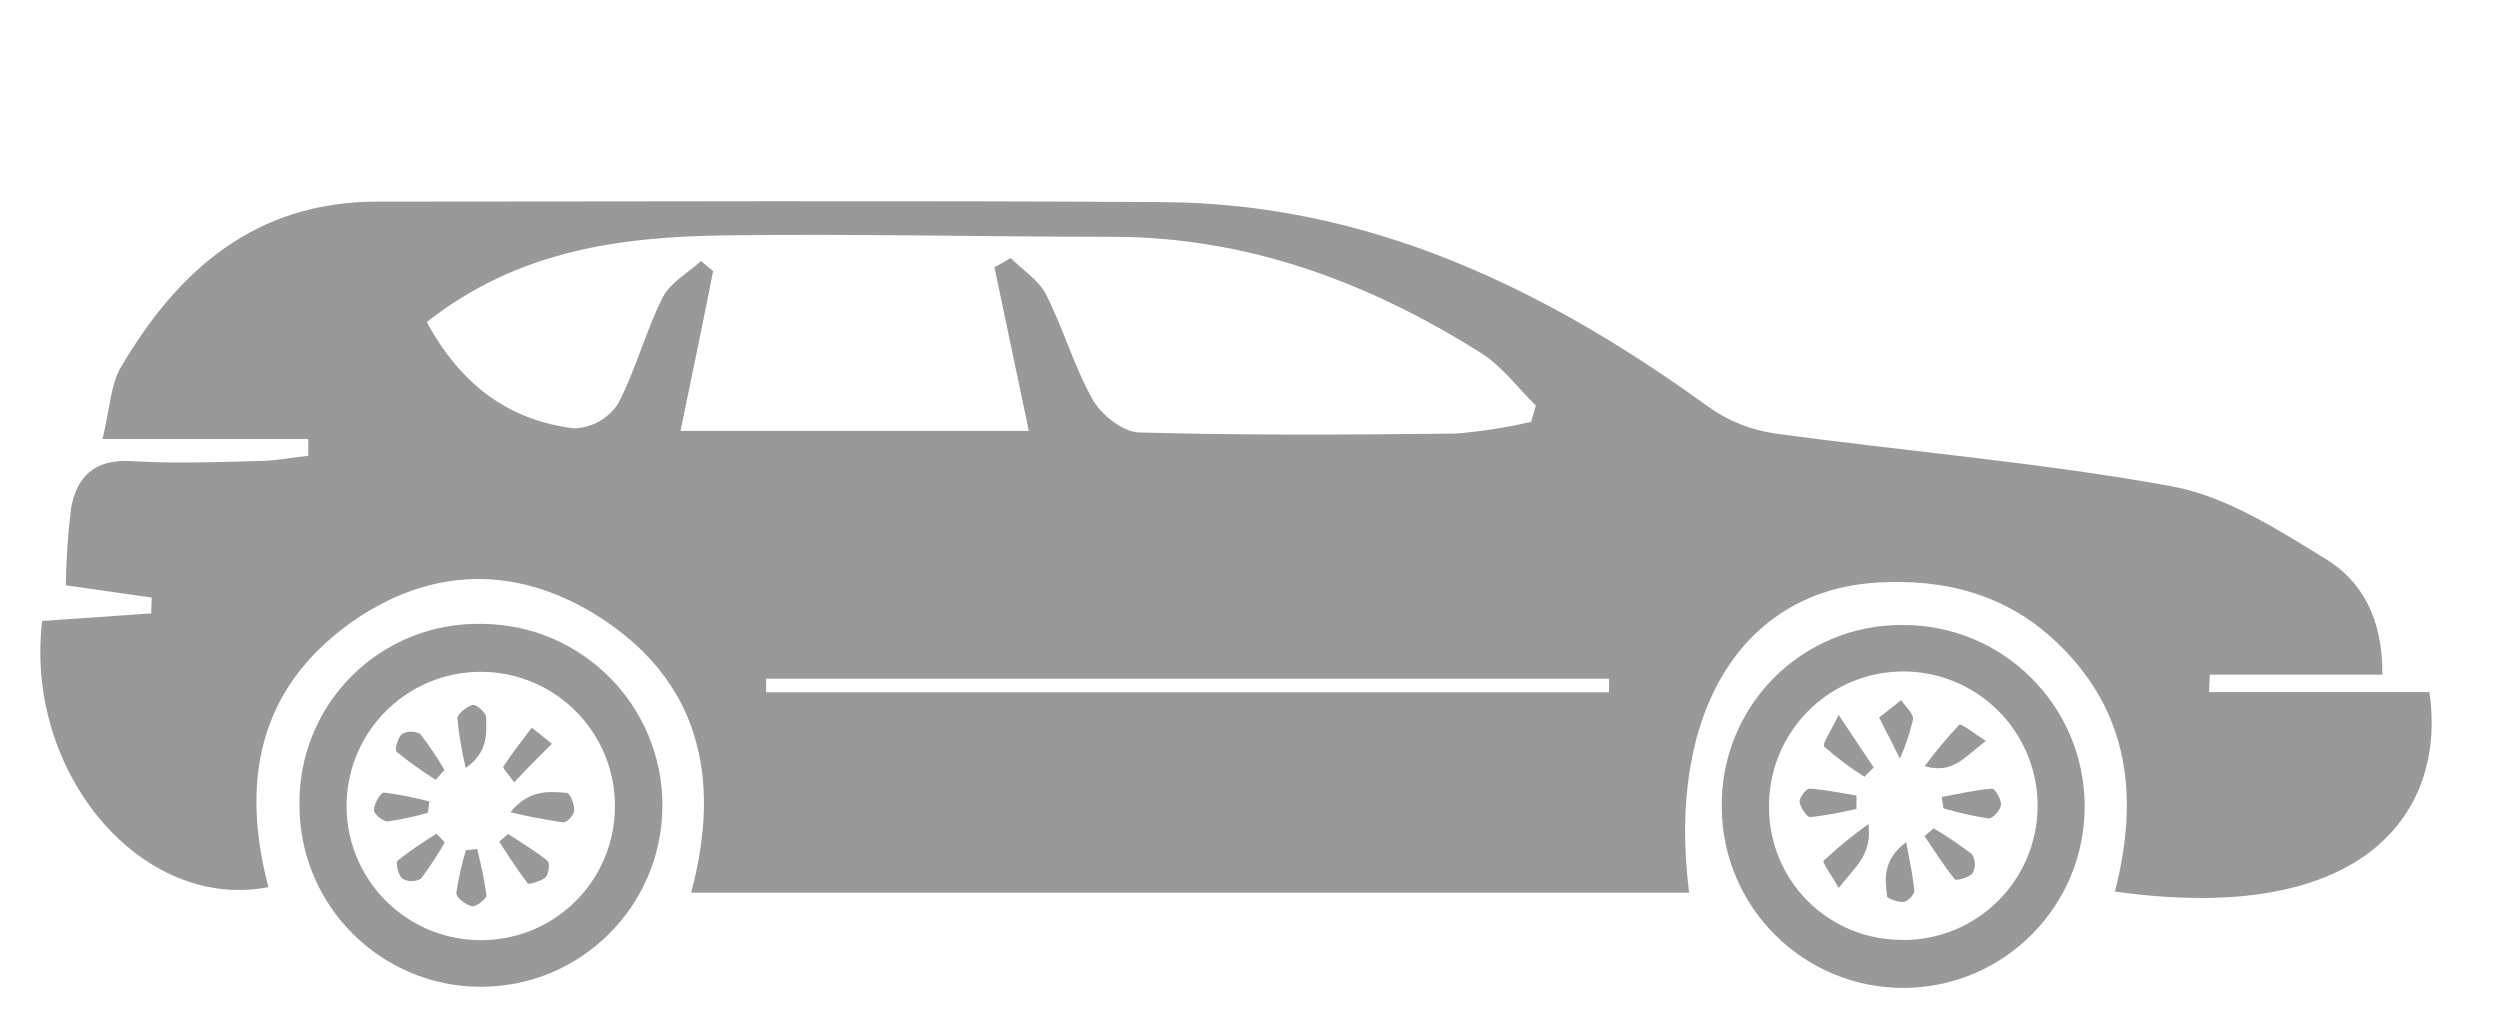
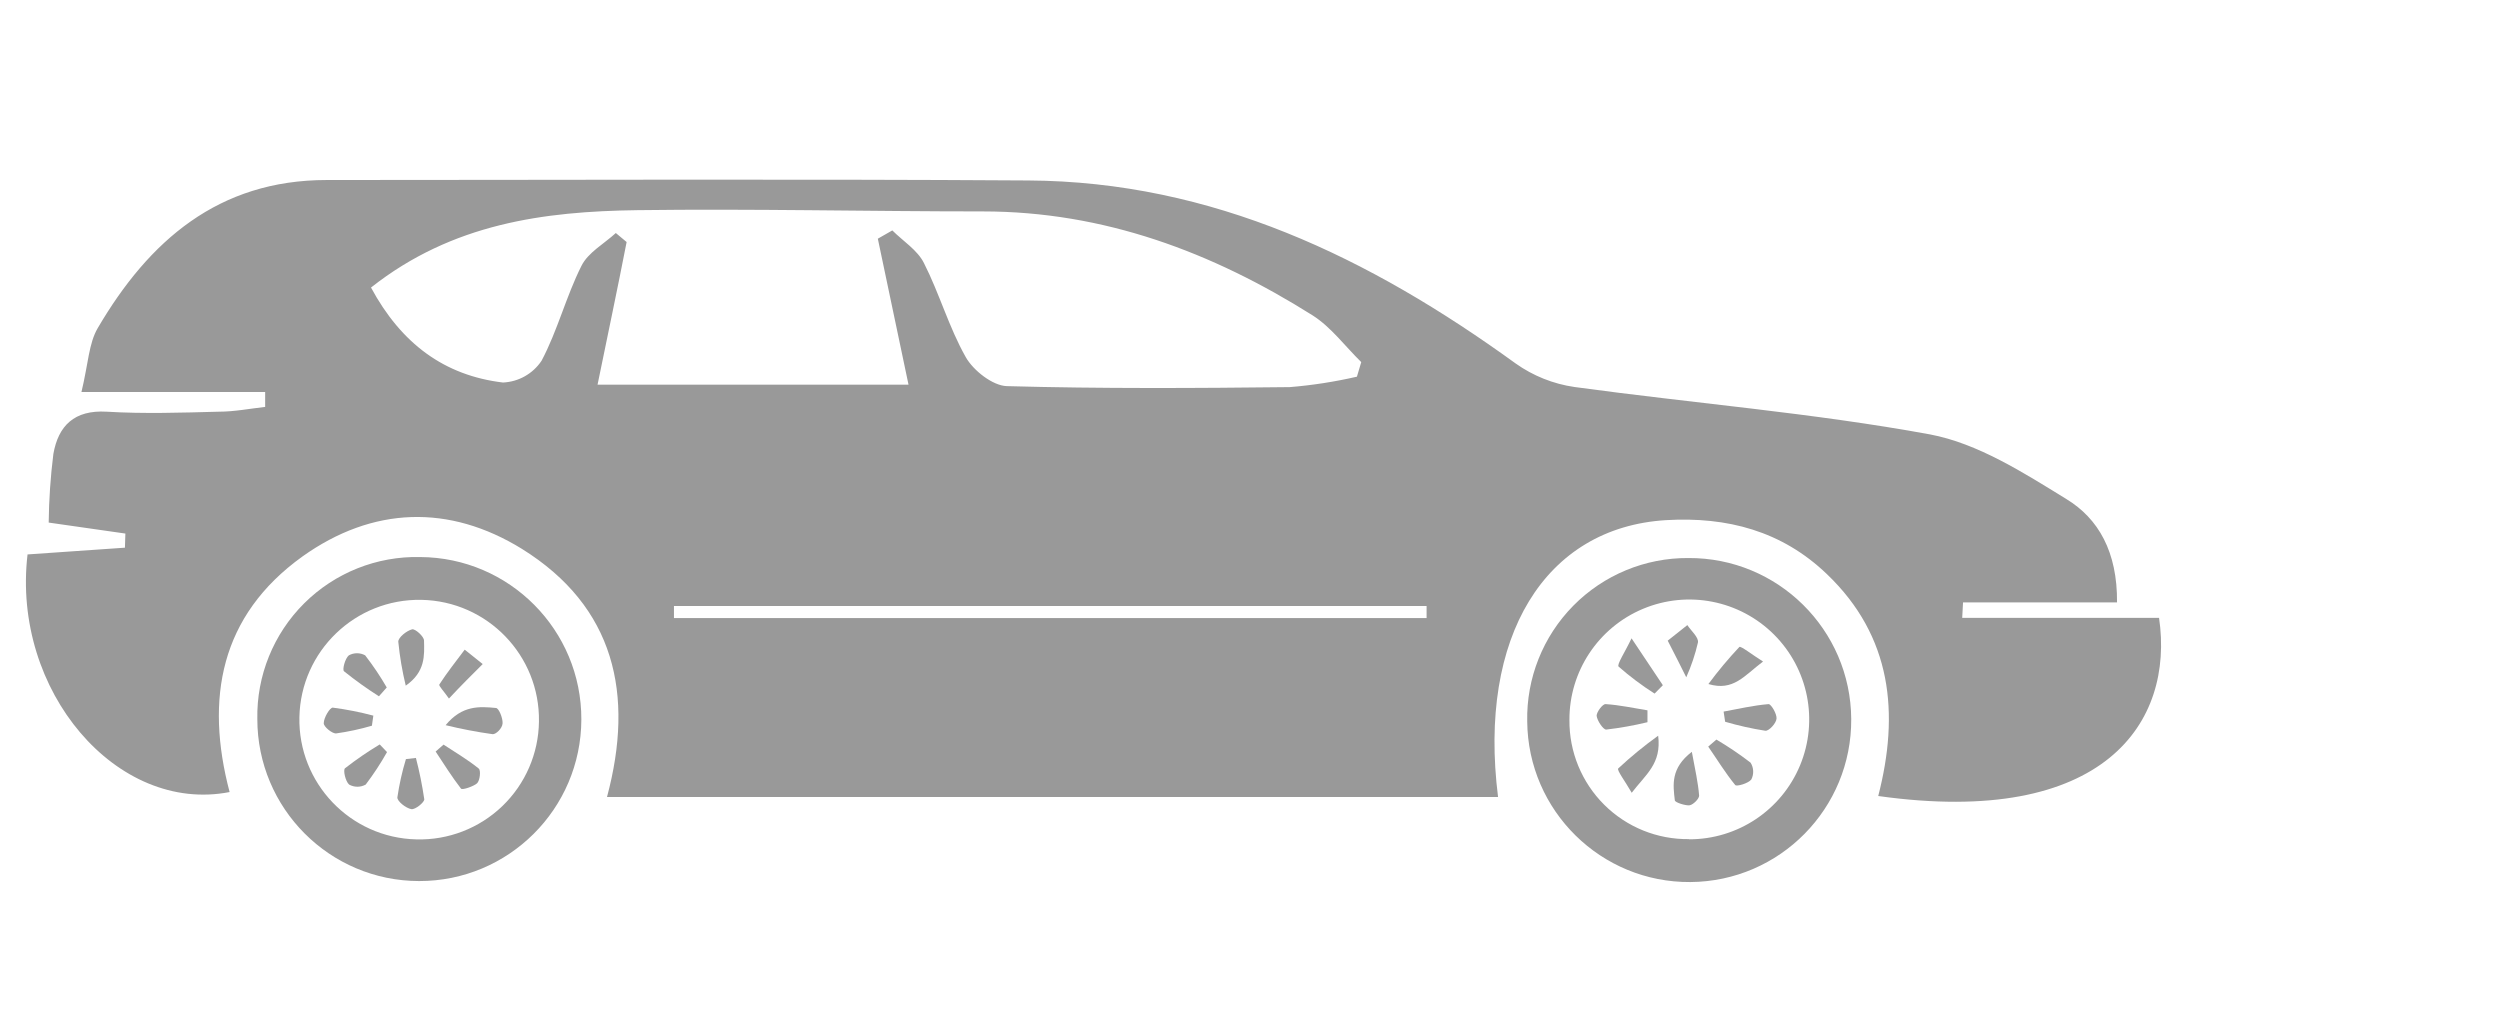
- <svg xmlns="http://www.w3.org/2000/svg" width="62" height="25" fill="#999999" viewBox="70 -20 100 100">
+ <svg xmlns="http://www.w3.org/2000/svg" width="62" height="25" fill="#999999" viewBox="80 -20 112 112">
  <g id="图层_2" data-name="图层 2">
    <g id="图层_1-2" data-name="图层 1">
      <path d="M232.33,46.93H215.22l-.09,1.72H237c1.7,11.56-6,23.33-31.2,19.79,2.36-9.16,1.54-17.72-5.7-24.65-5-4.8-11.08-6.4-17.89-6-13.43.82-20.9,12.92-18.65,30.76h-99c3.06-11.42.86-21.14-9.44-27.56-8.1-5-16.6-4.72-24.4.84C21.58,48.4,19.89,57.62,22.63,68,10.11,70.45-1.6,56.76.18,41.6L11,40.85l.05-1.57L2.53,38.06a67.28,67.28,0,0,1,.52-7.63c.55-3.12,2.32-4.9,5.91-4.69,4.14.25,8.32.11,12.48,0,1.72,0,3.43-.34,5.14-.53V23.55H6.17c.76-3.15.81-5.4,1.81-7.1C13.67,6.75,21.38,0,33.43,0c26,0,52-.12,77.93.05,20.49.12,37.94,8.59,54.15,20.33A15,15,0,0,0,172.07,23c13.15,1.8,26.42,2.87,39.46,5.26,5.33,1,10.4,4.25,15.16,7.18C230.27,37.61,232.38,41.33,232.33,46.93Zm-194-35C41.71,18.2,46.5,21.72,53,22.5a5.44,5.44,0,0,0,4.29-2.42c1.78-3.35,2.72-7.14,4.43-10.54.74-1.49,2.51-2.45,3.82-3.65l1.2,1c-1,5.14-2.09,10.28-3.23,15.85H98.06c-1.2-5.73-2.31-11-3.41-16.22l1.61-.92c1.19,1.19,2.79,2.18,3.51,3.62,1.73,3.4,2.78,7.16,4.65,10.46.85,1.5,3,3.17,4.55,3.22,10.48.29,21,.23,31.45.11a52,52,0,0,0,7.46-1.16l.48-1.62c-1.79-1.75-3.35-3.89-5.42-5.2C131.78,8,119.76,3.5,106.35,3.49c-12.81,0-25.62-.31-38.42-.14C57.55,3.49,47.38,4.82,38.35,11.94ZM155.62,48.67V47.33H72v1.34Z" />
      <path d="M25.71,59.89a17.68,17.68,0,0,1,18.09-18,18,18,0,1,1-18.09,18ZM43.39,73.26A13.26,13.26,0,0,0,57,60.17,13.31,13.31,0,1,0,43.39,73.26Z" />
      <path d="M184.7,42a18,18,0,1,1-17.9,18.15A17.79,17.79,0,0,1,184.7,42Zm.08,31.25A13.32,13.32,0,1,0,171.49,60,13.12,13.12,0,0,0,184.78,73.23Z" />
      <path d="M188.62,59.06c1.66-.3,3.3-.69,5-.83.28,0,.93,1.09.88,1.62s-.85,1.38-1.24,1.34a35.29,35.29,0,0,1-4.47-1Z" />
      <path d="M193,53.5c-2.09,1.57-3.29,3.33-6.07,2.5a45.76,45.76,0,0,1,3.44-4.12C190.51,51.73,191.81,52.75,193,53.5Z" />
      <path d="M187.82,62.17a37.19,37.19,0,0,1,3.8,2.57,1.89,1.89,0,0,1,.08,1.86c-.33.44-1.63.81-1.79.62-1.1-1.34-2-2.83-3-4.27Z" />
      <path d="M178.39,50.92l3.48,5.21-.92.93a32.31,32.31,0,0,1-4-3C176.74,53.83,177.66,52.46,178.39,50.92Z" />
      <path d="M180.16,60.24a38.42,38.42,0,0,1-4.59.82c-.34,0-1-1-1.06-1.54,0-.4.65-1.31,1-1.29,1.56.1,3.1.44,4.65.69Z" />
      <path d="M178.41,68.08c-.7-1.23-1.68-2.52-1.5-2.7a45.14,45.14,0,0,1,4.44-3.64C181.73,64.86,180,66,178.41,68.08Z" />
      <path d="M182.41,51.18c.92-.72,1.55-1.22,2.18-1.73.43.65,1.27,1.36,1.18,1.93a21,21,0,0,1-1.3,3.87C183.86,54,183.24,52.81,182.41,51.18Z" />
      <path d="M185.09,63.53c.37,2,.7,3.44.81,4.87,0,.35-.65,1-1.05,1.07s-1.63-.3-1.65-.55C183,67.2,182.72,65.35,185.09,63.53Z" />
      <path d="M46.63,60.57c1.83-2.22,3.75-2.09,5.59-1.91.32,0,.77,1.12.74,1.7s-.76,1.25-1.11,1.21A53,53,0,0,1,46.63,60.57Z" />
      <path d="M47,57.61c-.58-.83-1.16-1.42-1.07-1.56.87-1.34,1.86-2.59,2.82-3.87l2,1.6C49.53,55,48.39,56.12,47,57.61Z" />
      <path d="M38.44,60.63a28.11,28.11,0,0,1-4,.86c-.45,0-1.37-.76-1.35-1.14,0-.62.69-1.75,1-1.73a35.24,35.24,0,0,1,4.51.89C38.55,59.89,38.5,60.26,38.44,60.63Z" />
      <path d="M43.33,64.21a43.07,43.07,0,0,1,.93,4.6c0,.34-1,1.16-1.44,1.09-.61-.11-1.59-.89-1.55-1.31a28.9,28.9,0,0,1,.95-4.25Z" />
      <path d="M42.2,56.18a35.72,35.72,0,0,1-.83-4.89c0-.47.92-1.21,1.54-1.37.34-.08,1.31.79,1.32,1.24C44.27,52.82,44.4,54.64,42.2,56.18Z" />
      <path d="M39.22,57.36a42.73,42.73,0,0,1-3.88-2.78c-.21-.18.12-1.43.54-1.77a1.88,1.88,0,0,1,1.81,0,32.26,32.26,0,0,1,2.4,3.57Z" />
      <path d="M46.4,62.73c1.32.87,2.69,1.67,3.91,2.66.25.2.14,1.33-.19,1.64s-1.62.78-1.78.59c-1-1.29-1.9-2.73-2.82-4.12Z" />
      <path d="M40.12,63.56a31.63,31.63,0,0,1-2.37,3.61,1.89,1.89,0,0,1-1.84,0c-.41-.35-.69-1.62-.46-1.81a38.18,38.18,0,0,1,3.86-2.65Z" />
    </g>
  </g>
</svg>
